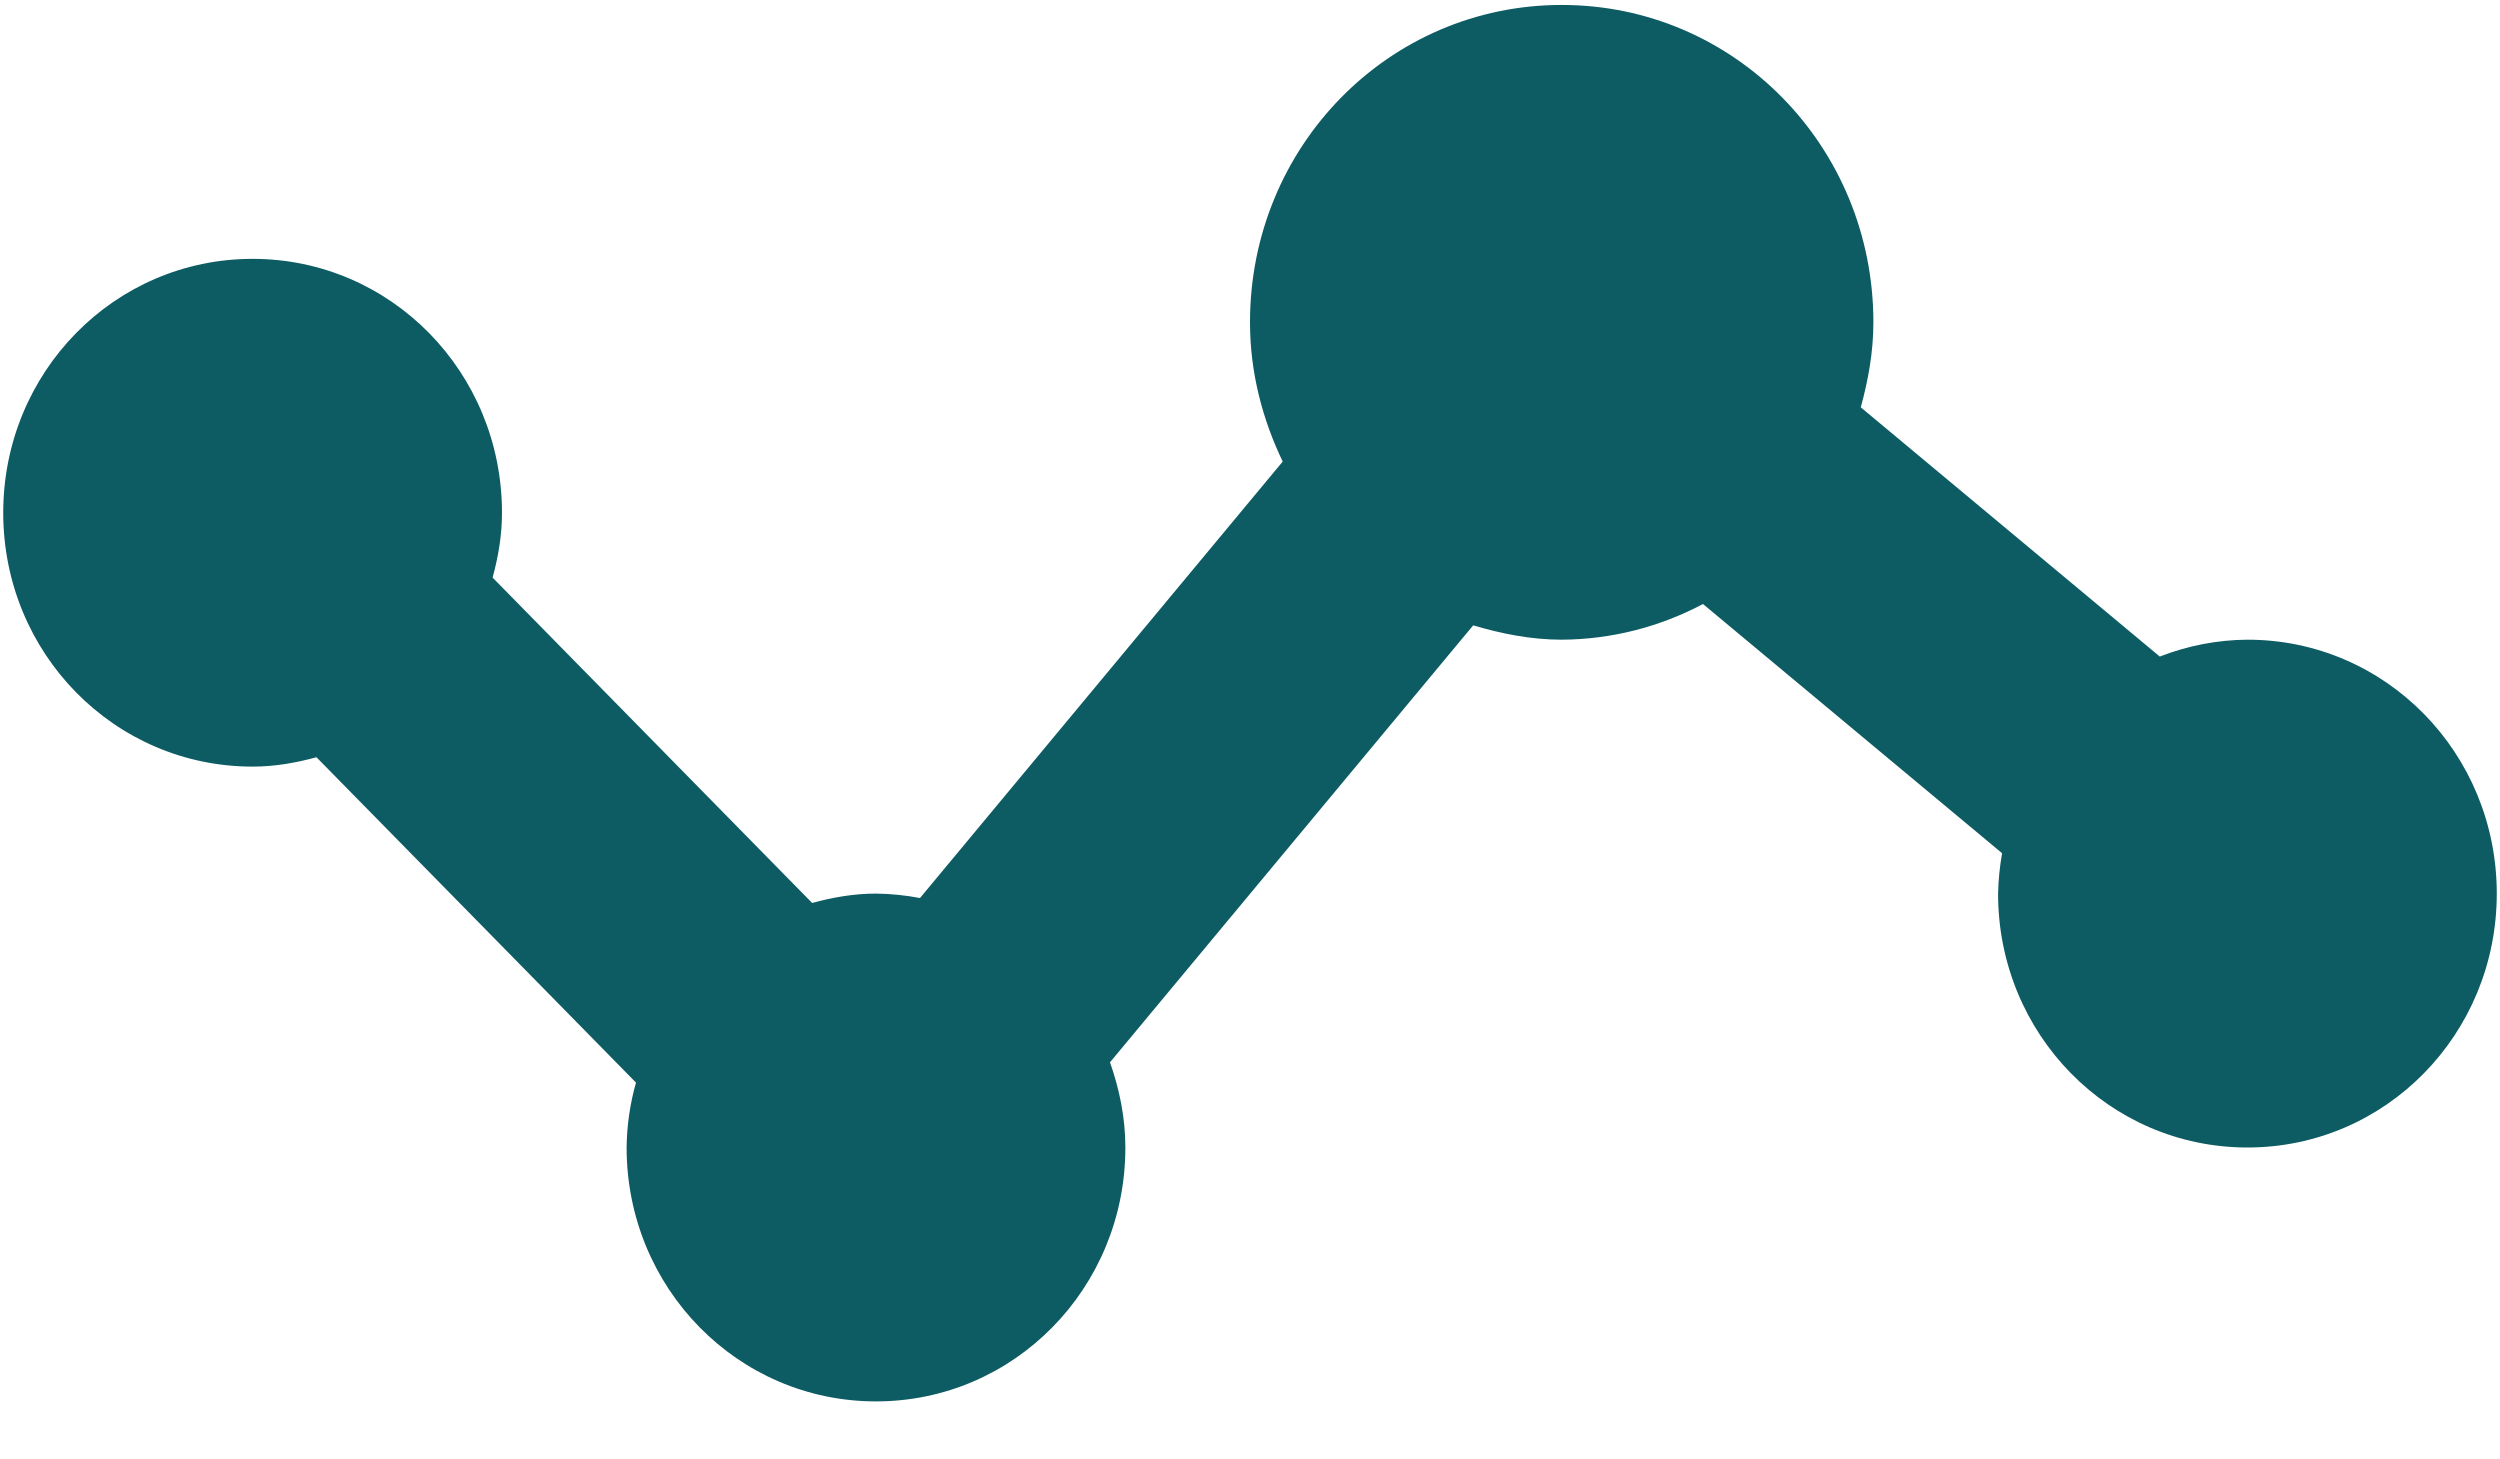
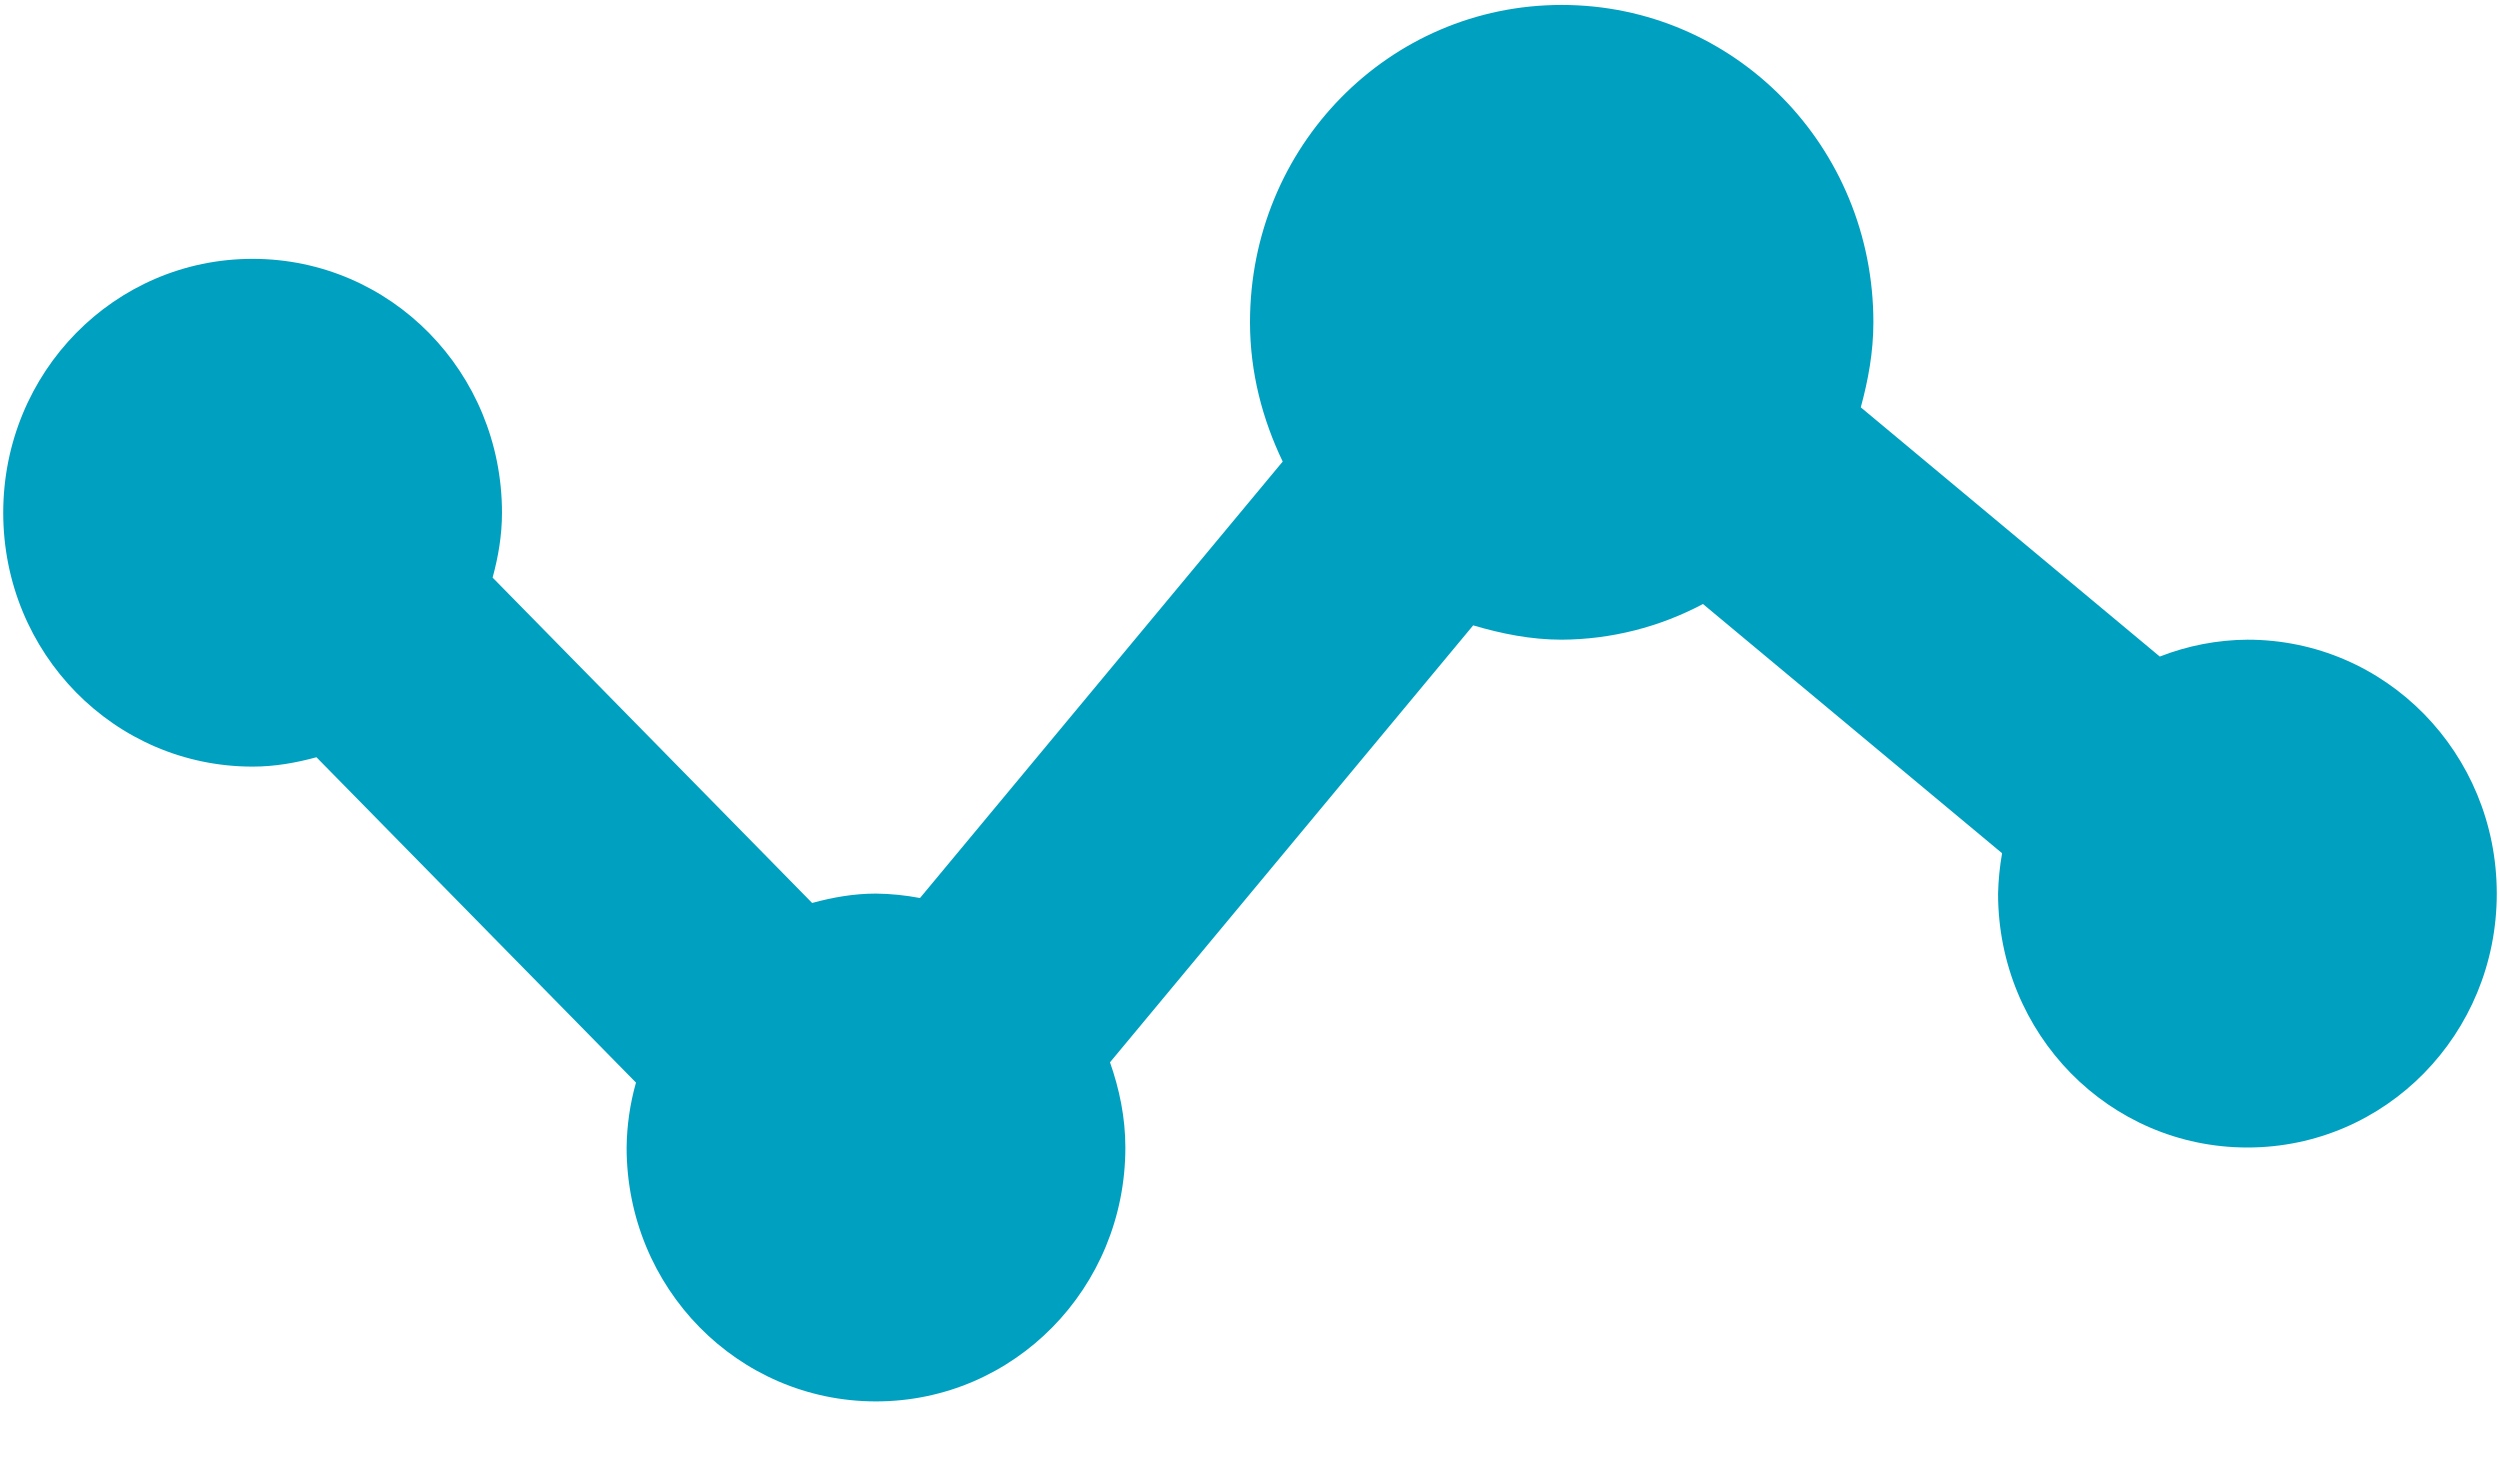
<svg xmlns="http://www.w3.org/2000/svg" width="48" height="28" viewBox="0 0 48 28" fill="none">
-   <path d="M43.151 12.282C42.575 12.286 42.005 12.396 41.468 12.606L35.727 7.821C35.869 7.3 35.969 6.759 35.969 6.188C35.969 2.81 33.303 0.095 29.985 0.095C26.667 0.095 24 2.81 24 6.188C24 7.154 24.24 8.053 24.628 8.862L17.664 17.242C17.385 17.189 17.102 17.16 16.819 17.157C16.39 17.157 15.986 17.23 15.593 17.337L9.458 11.09C9.566 10.693 9.638 10.281 9.638 9.845C9.638 7.144 7.502 4.97 4.85 4.97C2.198 4.97 0.062 7.144 0.062 9.845C0.062 12.545 2.198 14.719 4.85 14.719C5.279 14.719 5.683 14.646 6.076 14.539L12.211 20.786C12.096 21.191 12.036 21.61 12.031 22.032C12.031 24.732 14.167 26.907 16.819 26.907C19.471 26.907 21.607 24.732 21.607 22.032C21.607 21.454 21.492 20.91 21.312 20.396L28.285 12.007C28.829 12.167 29.391 12.282 29.985 12.282C30.93 12.277 31.859 12.042 32.697 11.597L38.44 16.382C38.395 16.638 38.369 16.897 38.363 17.157C38.363 19.858 40.498 22.032 43.151 22.032C45.803 22.032 47.938 19.858 47.938 17.157C47.938 14.456 45.803 12.282 43.151 12.282Z" fill="#0D5C63" />
+   <path d="M43.151 12.282C42.575 12.286 42.005 12.396 41.468 12.606L35.727 7.821C35.869 7.3 35.969 6.759 35.969 6.188C35.969 2.81 33.303 0.095 29.985 0.095C26.667 0.095 24 2.81 24 6.188C24 7.154 24.24 8.053 24.628 8.862L17.664 17.242C17.385 17.189 17.102 17.16 16.819 17.157C16.39 17.157 15.986 17.23 15.593 17.337L9.458 11.09C9.566 10.693 9.638 10.281 9.638 9.845C9.638 7.144 7.502 4.97 4.85 4.97C2.198 4.97 0.062 7.144 0.062 9.845C0.062 12.545 2.198 14.719 4.85 14.719C5.279 14.719 5.683 14.646 6.076 14.539L12.211 20.786C12.096 21.191 12.036 21.61 12.031 22.032C12.031 24.732 14.167 26.907 16.819 26.907C19.471 26.907 21.607 24.732 21.607 22.032C21.607 21.454 21.492 20.91 21.312 20.396L28.285 12.007C28.829 12.167 29.391 12.282 29.985 12.282C30.93 12.277 31.859 12.042 32.697 11.597L38.44 16.382C38.395 16.638 38.369 16.897 38.363 17.157C38.363 19.858 40.498 22.032 43.151 22.032C45.803 22.032 47.938 19.858 47.938 17.157C47.938 14.456 45.803 12.282 43.151 12.282Z" fill="#00A0C1" />
</svg>
